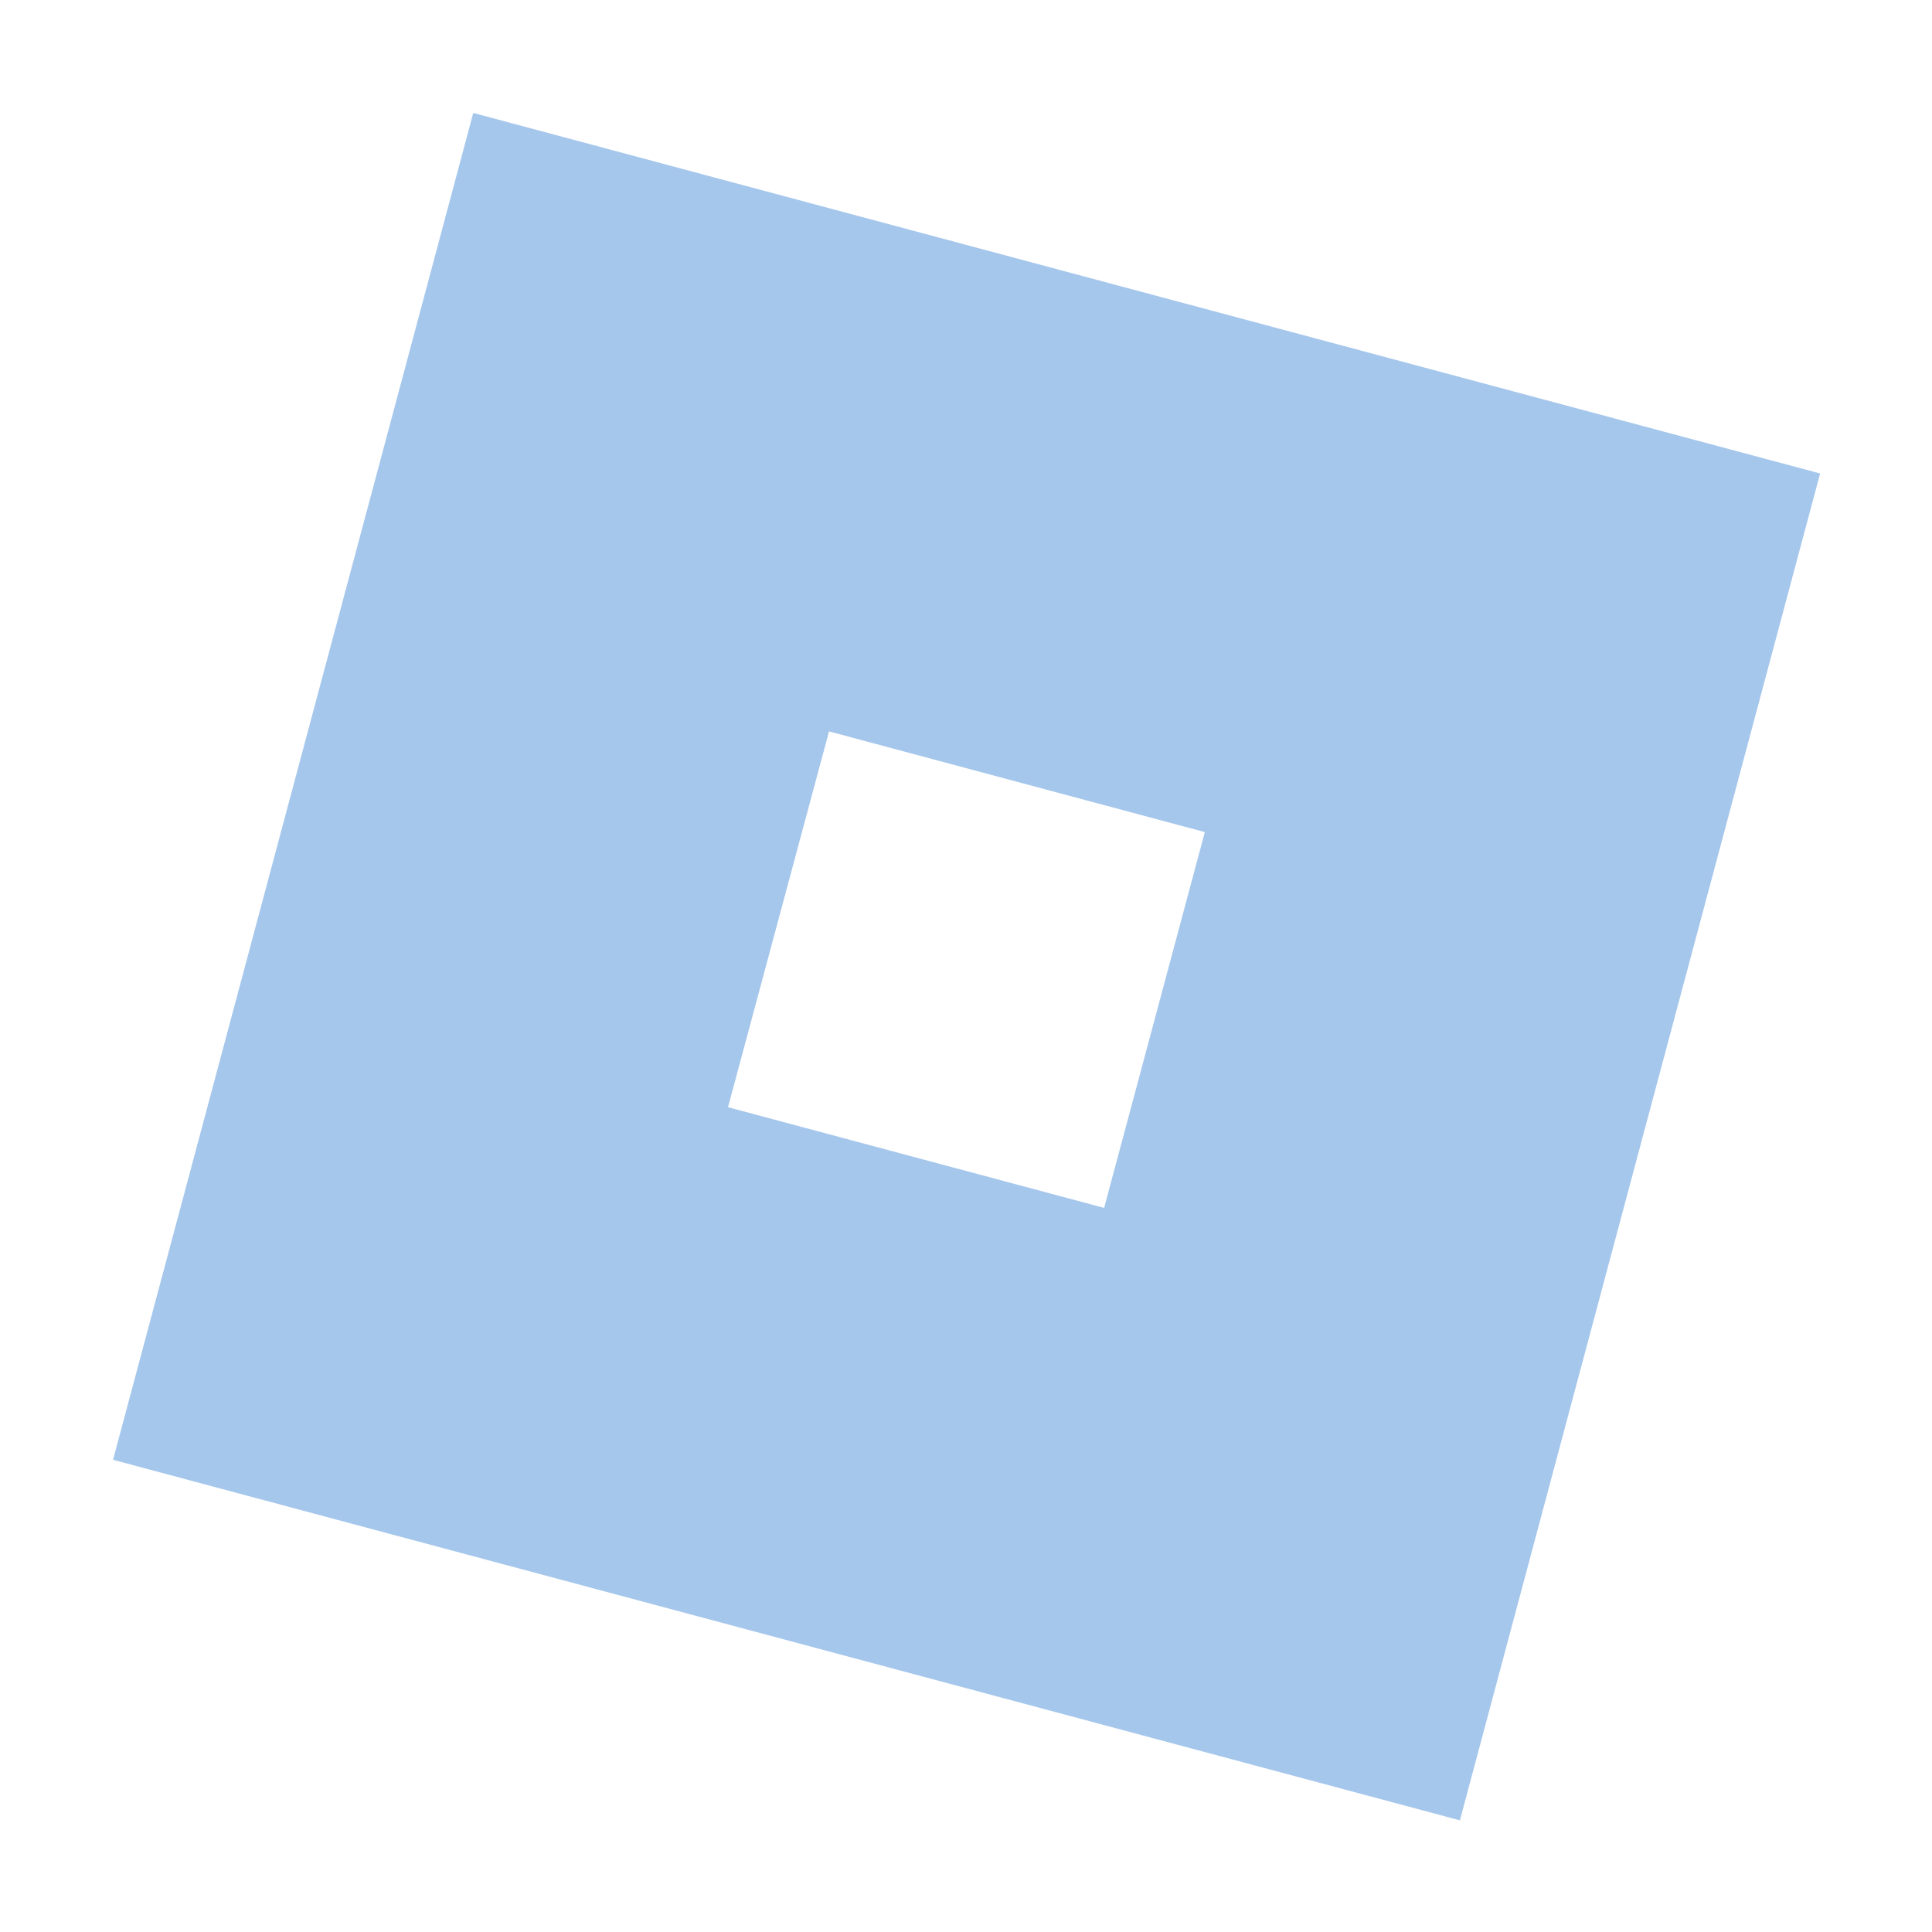
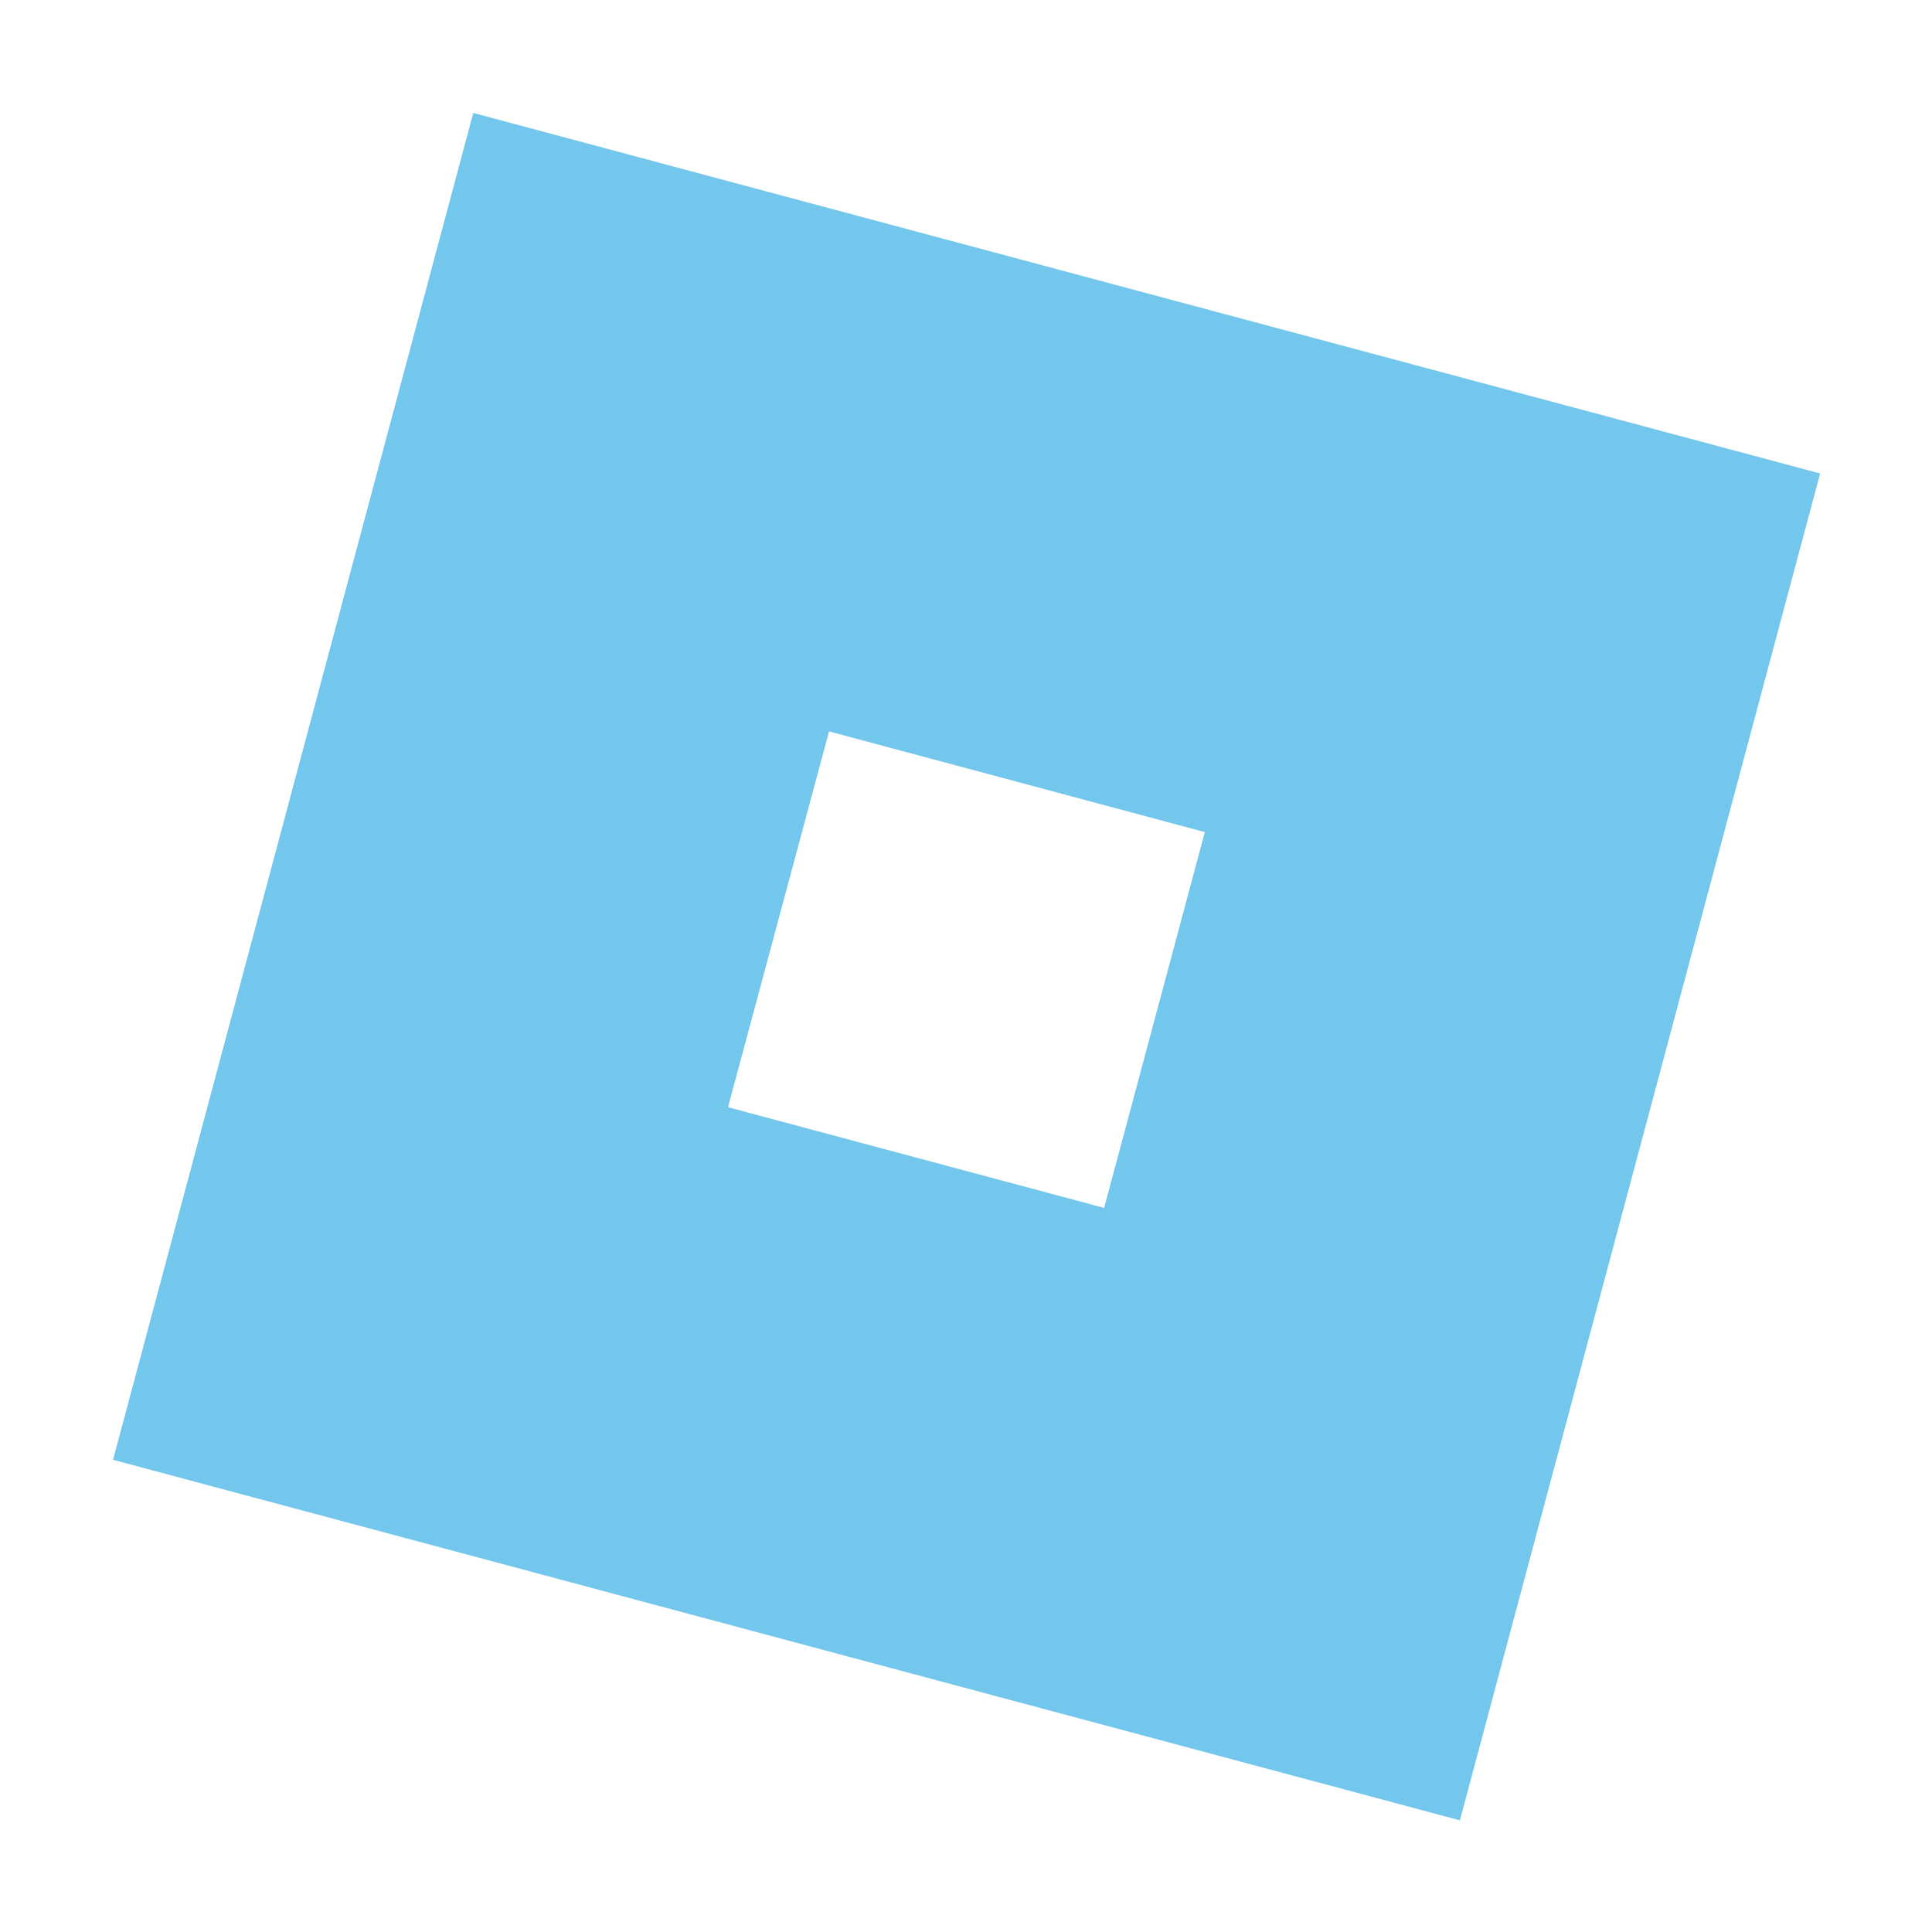
- <svg xmlns="http://www.w3.org/2000/svg" version="1.1" width="267" height="267" viewBox="0 0 267 267" xml:space="preserve">
-   <defs>
+ <svg xmlns="http://www.w3.org/2000/svg" version="1.1" width="267" height="267" viewBox="0 0 267 267" xml:space="preserve" id="svg1">
+   <defs id="defs1">
</defs>
-   <g transform="matrix(1 0 0 1 -185.5 248.05)" id="backgroundrect">
-     <rect style="stroke: none; stroke-width: 1; stroke-dasharray: none; stroke-linecap: butt; stroke-dashoffset: 0; stroke-linejoin: miter; stroke-miterlimit: 4; fill: none; fill-rule: nonzero; opacity: 1;" x="-50" y="-50" rx="0" ry="0" width="100" height="100" />
+   <g transform="matrix(1 0 0 1 36.76 413.28)" id="svg_2">
+     <polyline style="stroke: rgb(116,199,236); stroke-width: 0; stroke-dasharray: none; stroke-linecap: butt; stroke-dashoffset: 0; stroke-linejoin: miter; stroke-miterlimit: 4; fill: none; fill-rule: nonzero; opacity: 1;" points="-8.7,-12.59 -13.52,-20.74 -12.41,-21.11 -11.67,-21.48 -10.56,-21.48 -8.7,-21.48 -7.22,-21.48 -5.74,-21.48 -5,-21.11 -3.52,-20.74 -2.78,-20.74 -2.04,-20.37 -2.04,-20.37 -0.93,-19.26 0.19,-18.52 0.93,-17.78 1.67,-16.67 2.41,-15.56 3.15,-14.81 3.52,-13.7 3.89,-12.59 8.7,4.81 9.44,7.78 10.93,14.07 11.67,16.67 12.04,17.78 12.41,18.89 13.15,20.37 13.15,21.11 13.52,21.11 13.52,21.48 " id="polyline1" />
  </g>
-   <g transform="matrix(1 0 0 1 36.76 413.28)" id="svg_2">
-     <polyline style="stroke: rgb(116,199,236); stroke-width: 0; stroke-dasharray: none; stroke-linecap: butt; stroke-dashoffset: 0; stroke-linejoin: miter; stroke-miterlimit: 4; fill: none; fill-rule: nonzero; opacity: 1;" points="-8.7,-12.59 -13.52,-20.74 -12.41,-21.11 -11.67,-21.48 -10.56,-21.48 -8.7,-21.48 -7.22,-21.48 -5.74,-21.48 -5,-21.11 -3.52,-20.74 -2.78,-20.74 -2.04,-20.37 -2.04,-20.37 -0.93,-19.26 0.19,-18.52 0.93,-17.78 1.67,-16.67 2.41,-15.56 3.15,-14.81 3.52,-13.7 3.89,-12.59 8.7,4.81 9.44,7.78 10.93,14.07 11.67,16.67 12.04,17.78 12.41,18.89 13.15,20.37 13.15,21.11 13.52,21.11 13.52,21.48 " />
-   </g>
-   <g transform="matrix(4.39 0 0 4.39 133.58 133.61)">
-     <path style="stroke: none; stroke-width: 1; stroke-dasharray: none; stroke-linecap: butt; stroke-dashoffset: 0; stroke-linejoin: miter; stroke-miterlimit: 4; fill: rgb(166,199,236); fill-rule: nonzero; opacity: 1;" transform=" translate(-73.13, -26.88)" d="M 57.6 0 L 46.26 42.4 l 42.4 11.35 L 100 11.35 Z m 11.2 19.47 l 11.83 3.17 l -3.17 11.83 l -11.84 -3.17 z" stroke-linecap="round" />
+   <g transform="matrix(4.39 0 0 4.39 133.58 133.61)" id="g1">
+     <path style="stroke:none;stroke-width:1;stroke-dasharray:none;stroke-linecap:butt;stroke-dashoffset:0;stroke-linejoin:miter;stroke-miterlimit:4;fill:#74c7ec;fill-rule:nonzero;opacity:1;fill-opacity:1" transform=" translate(-73.13, -26.88)" d="M 57.6 0 L 46.26 42.4 l 42.4 11.35 L 100 11.35 Z m 11.2 19.47 l 11.83 3.17 l -3.17 11.83 l -11.84 -3.17 z" stroke-linecap="round" id="path1" />
  </g>
</svg>
